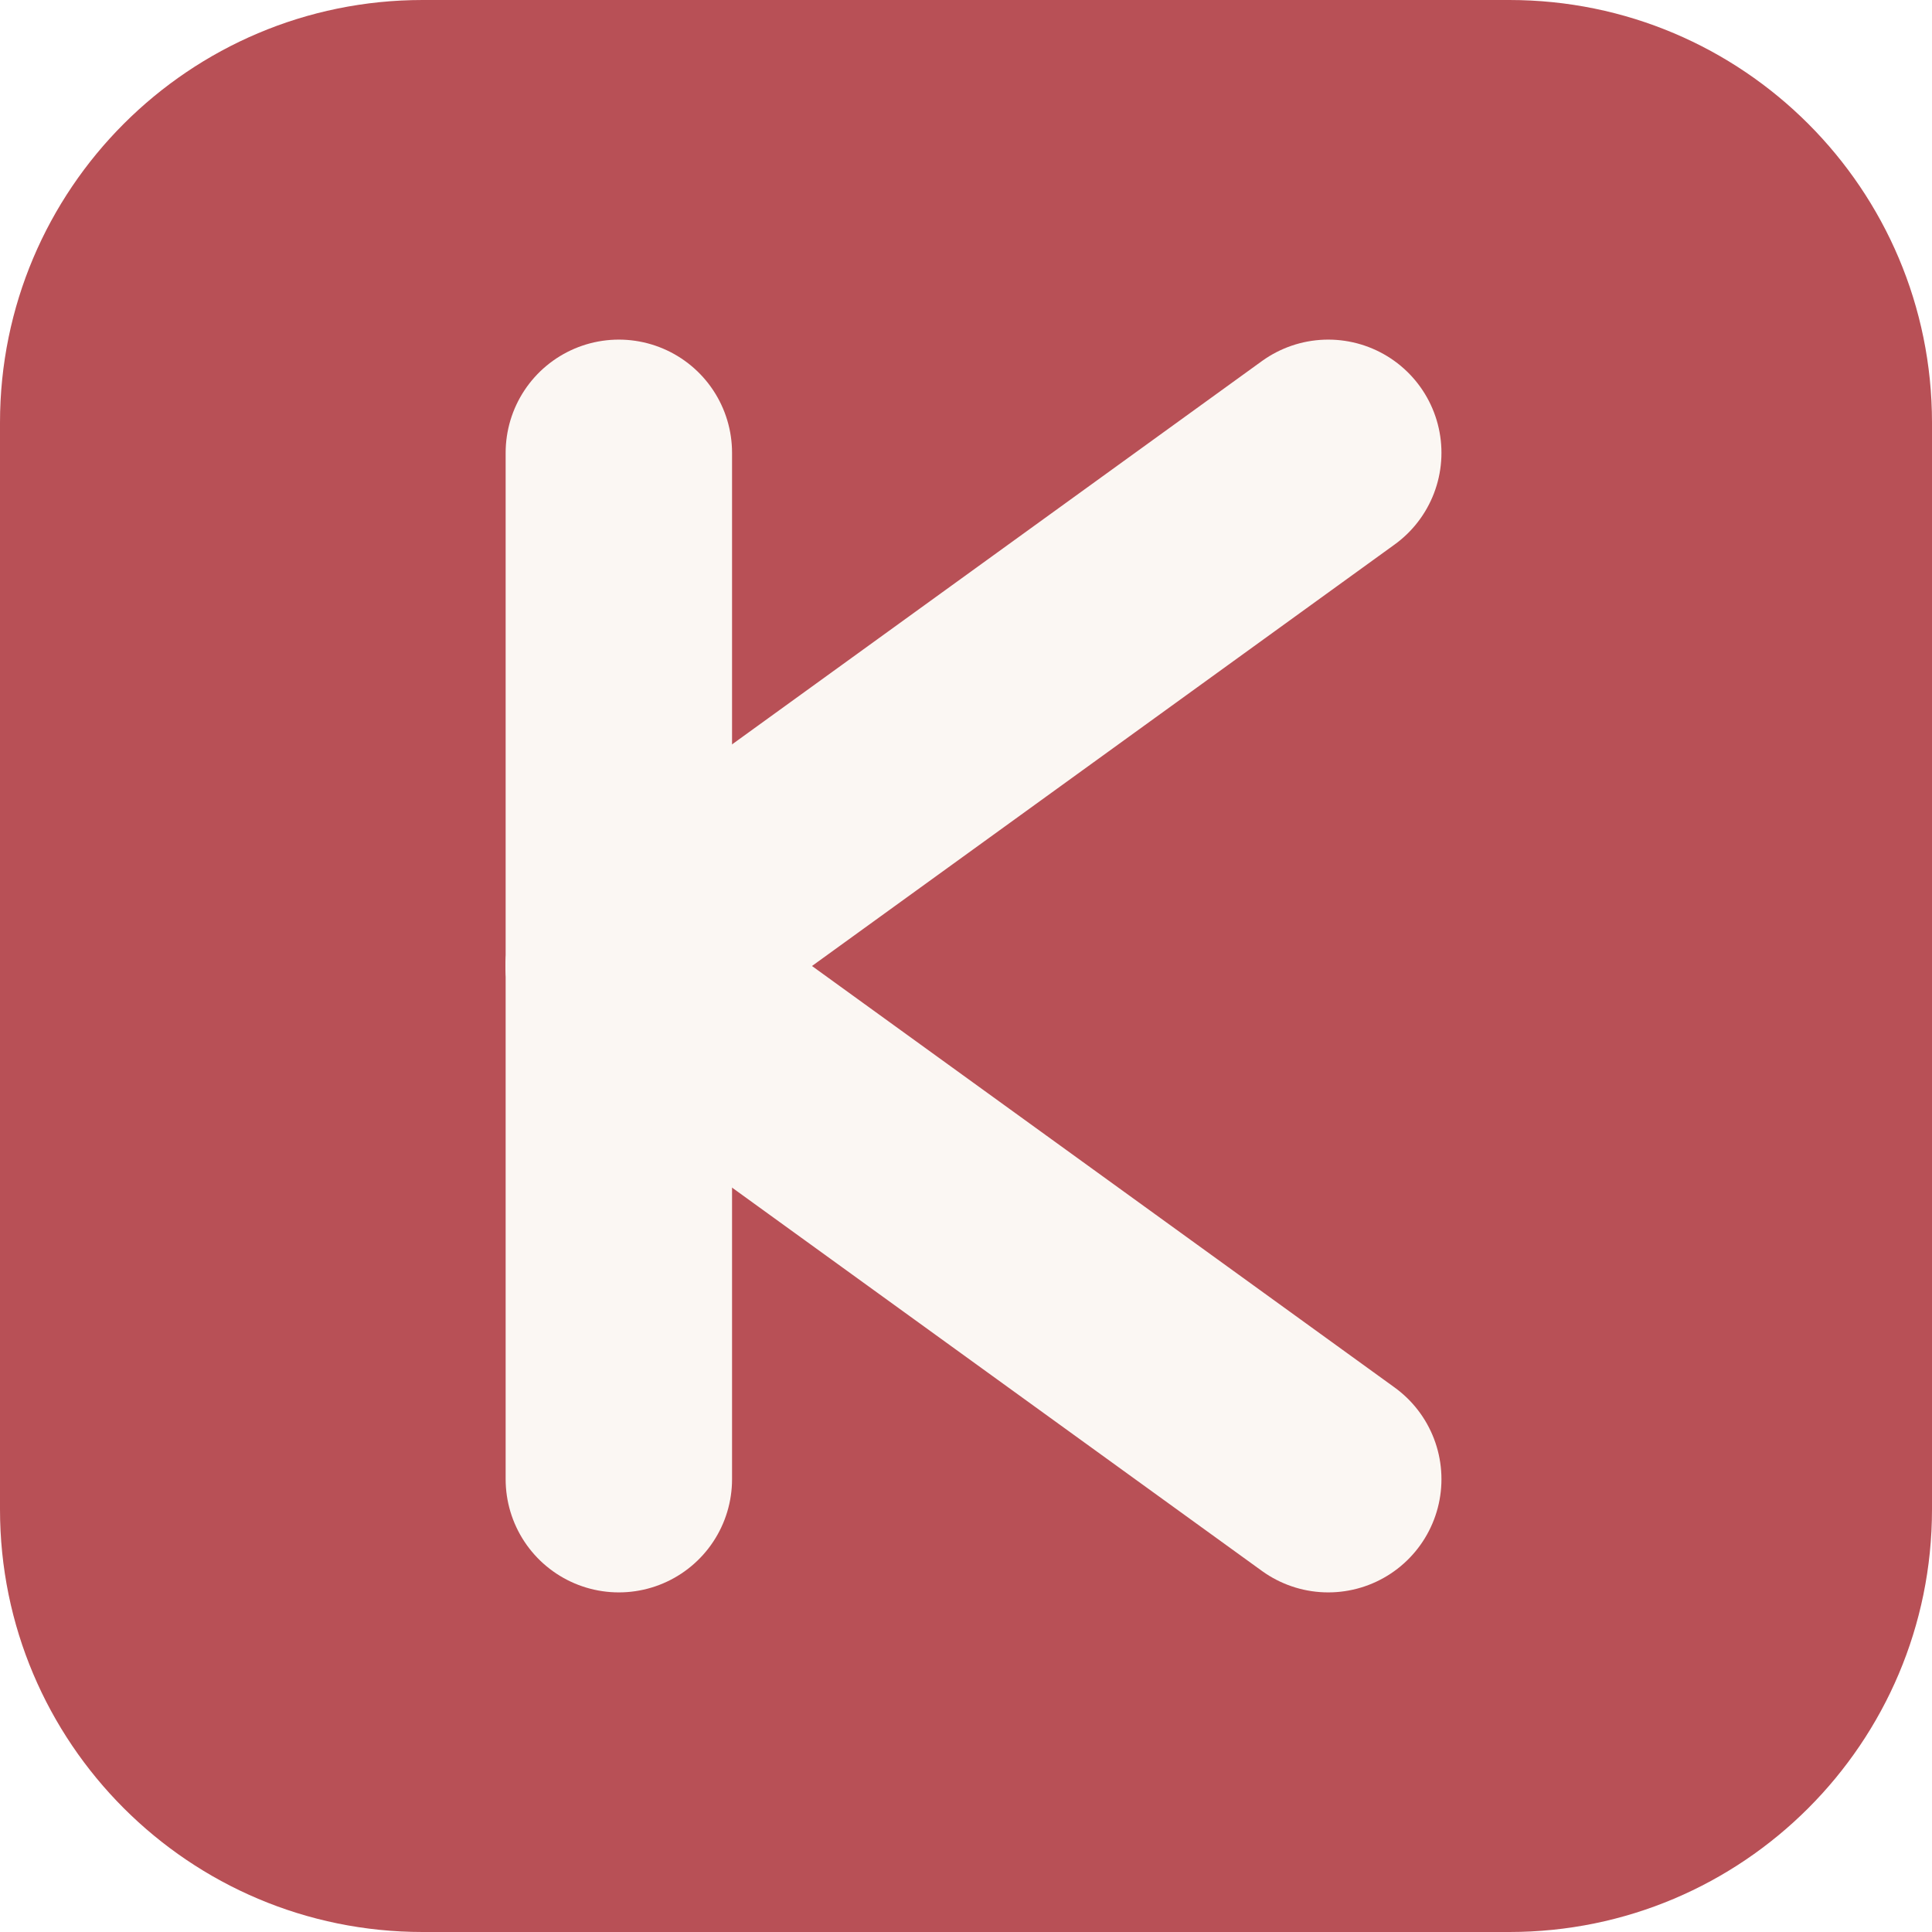
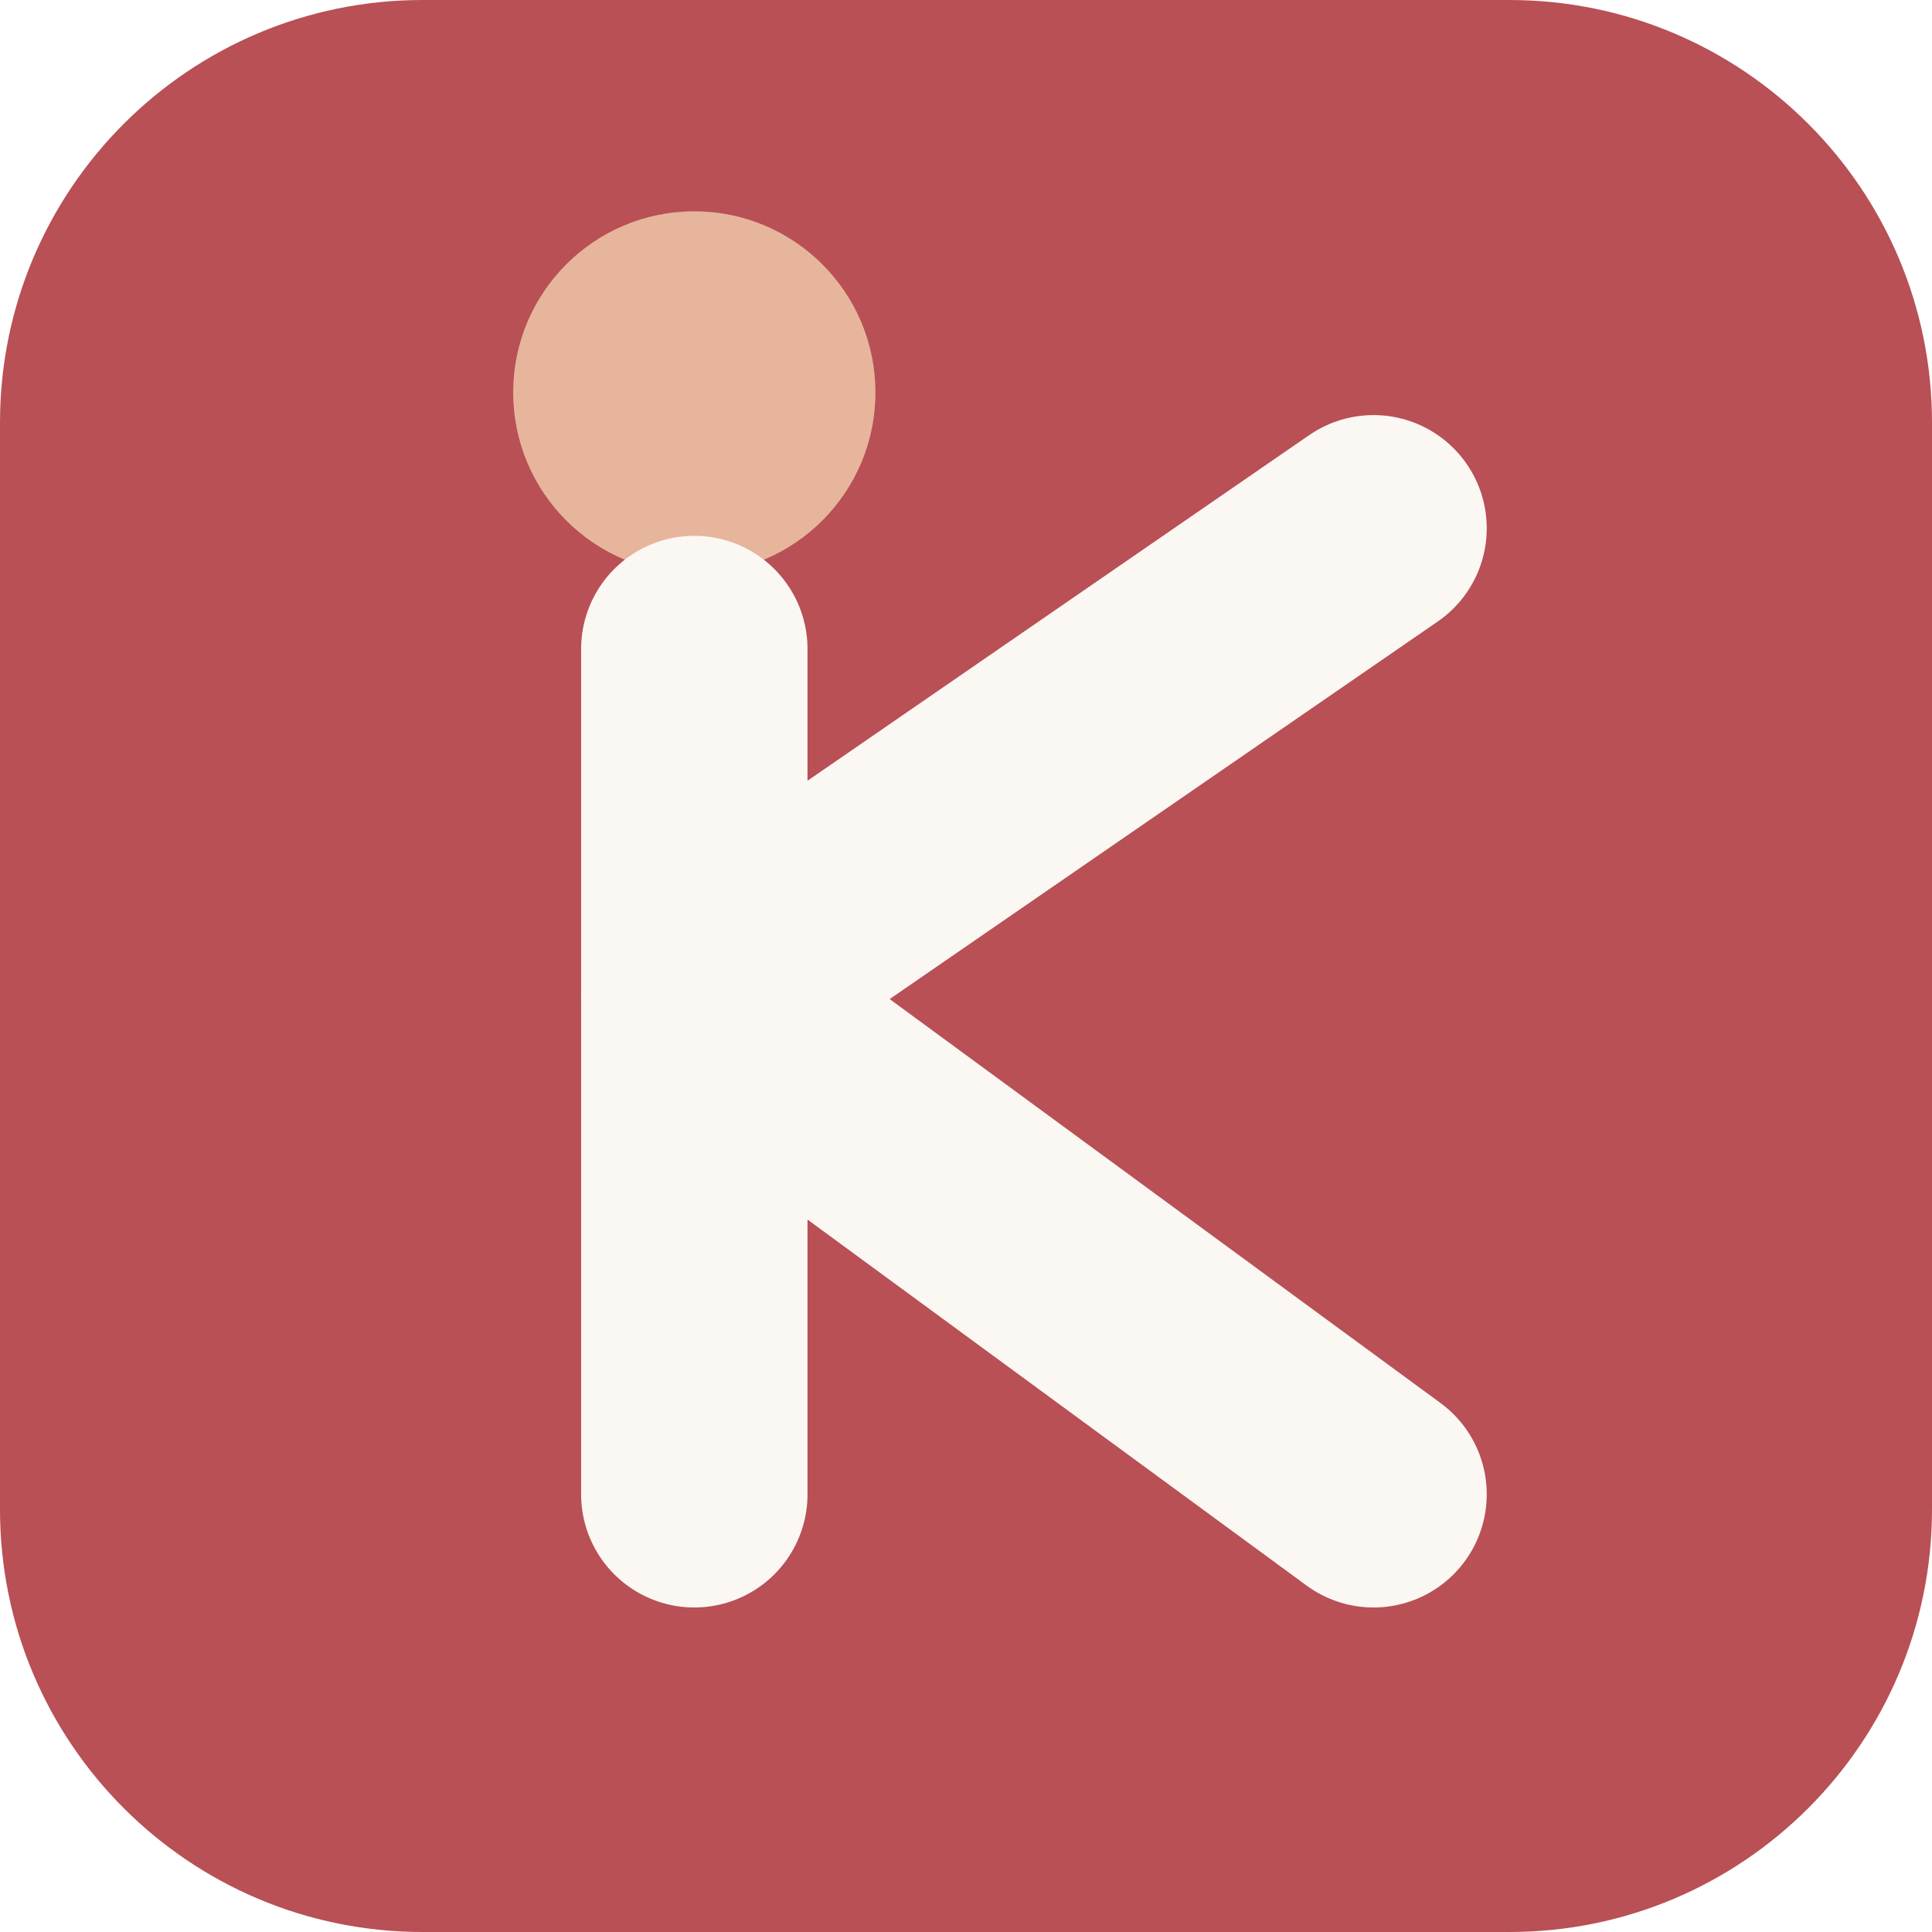
<svg xmlns="http://www.w3.org/2000/svg" width="256" height="256" viewBox="0 0 256 256">
  <rect width="256" height="256" rx="56" fill="#b85056" />
+   <circle cx="92" cy="52" r="24" fill="#e7b59c" />
  <g stroke="#fbf7f3" stroke-width="30" stroke-linecap="round" stroke-linejoin="round" fill="none">
-     <path d="M82 60 V196" />
-     <path d="M82 128 L176 60" />
-     <path d="M82 128 L176 196" />
+     <path d="M92 86 V198" />
+     <path d="M92 132 L182 70" />
+     <path d="M92 132 L182 198" />
  </g>
</svg>
